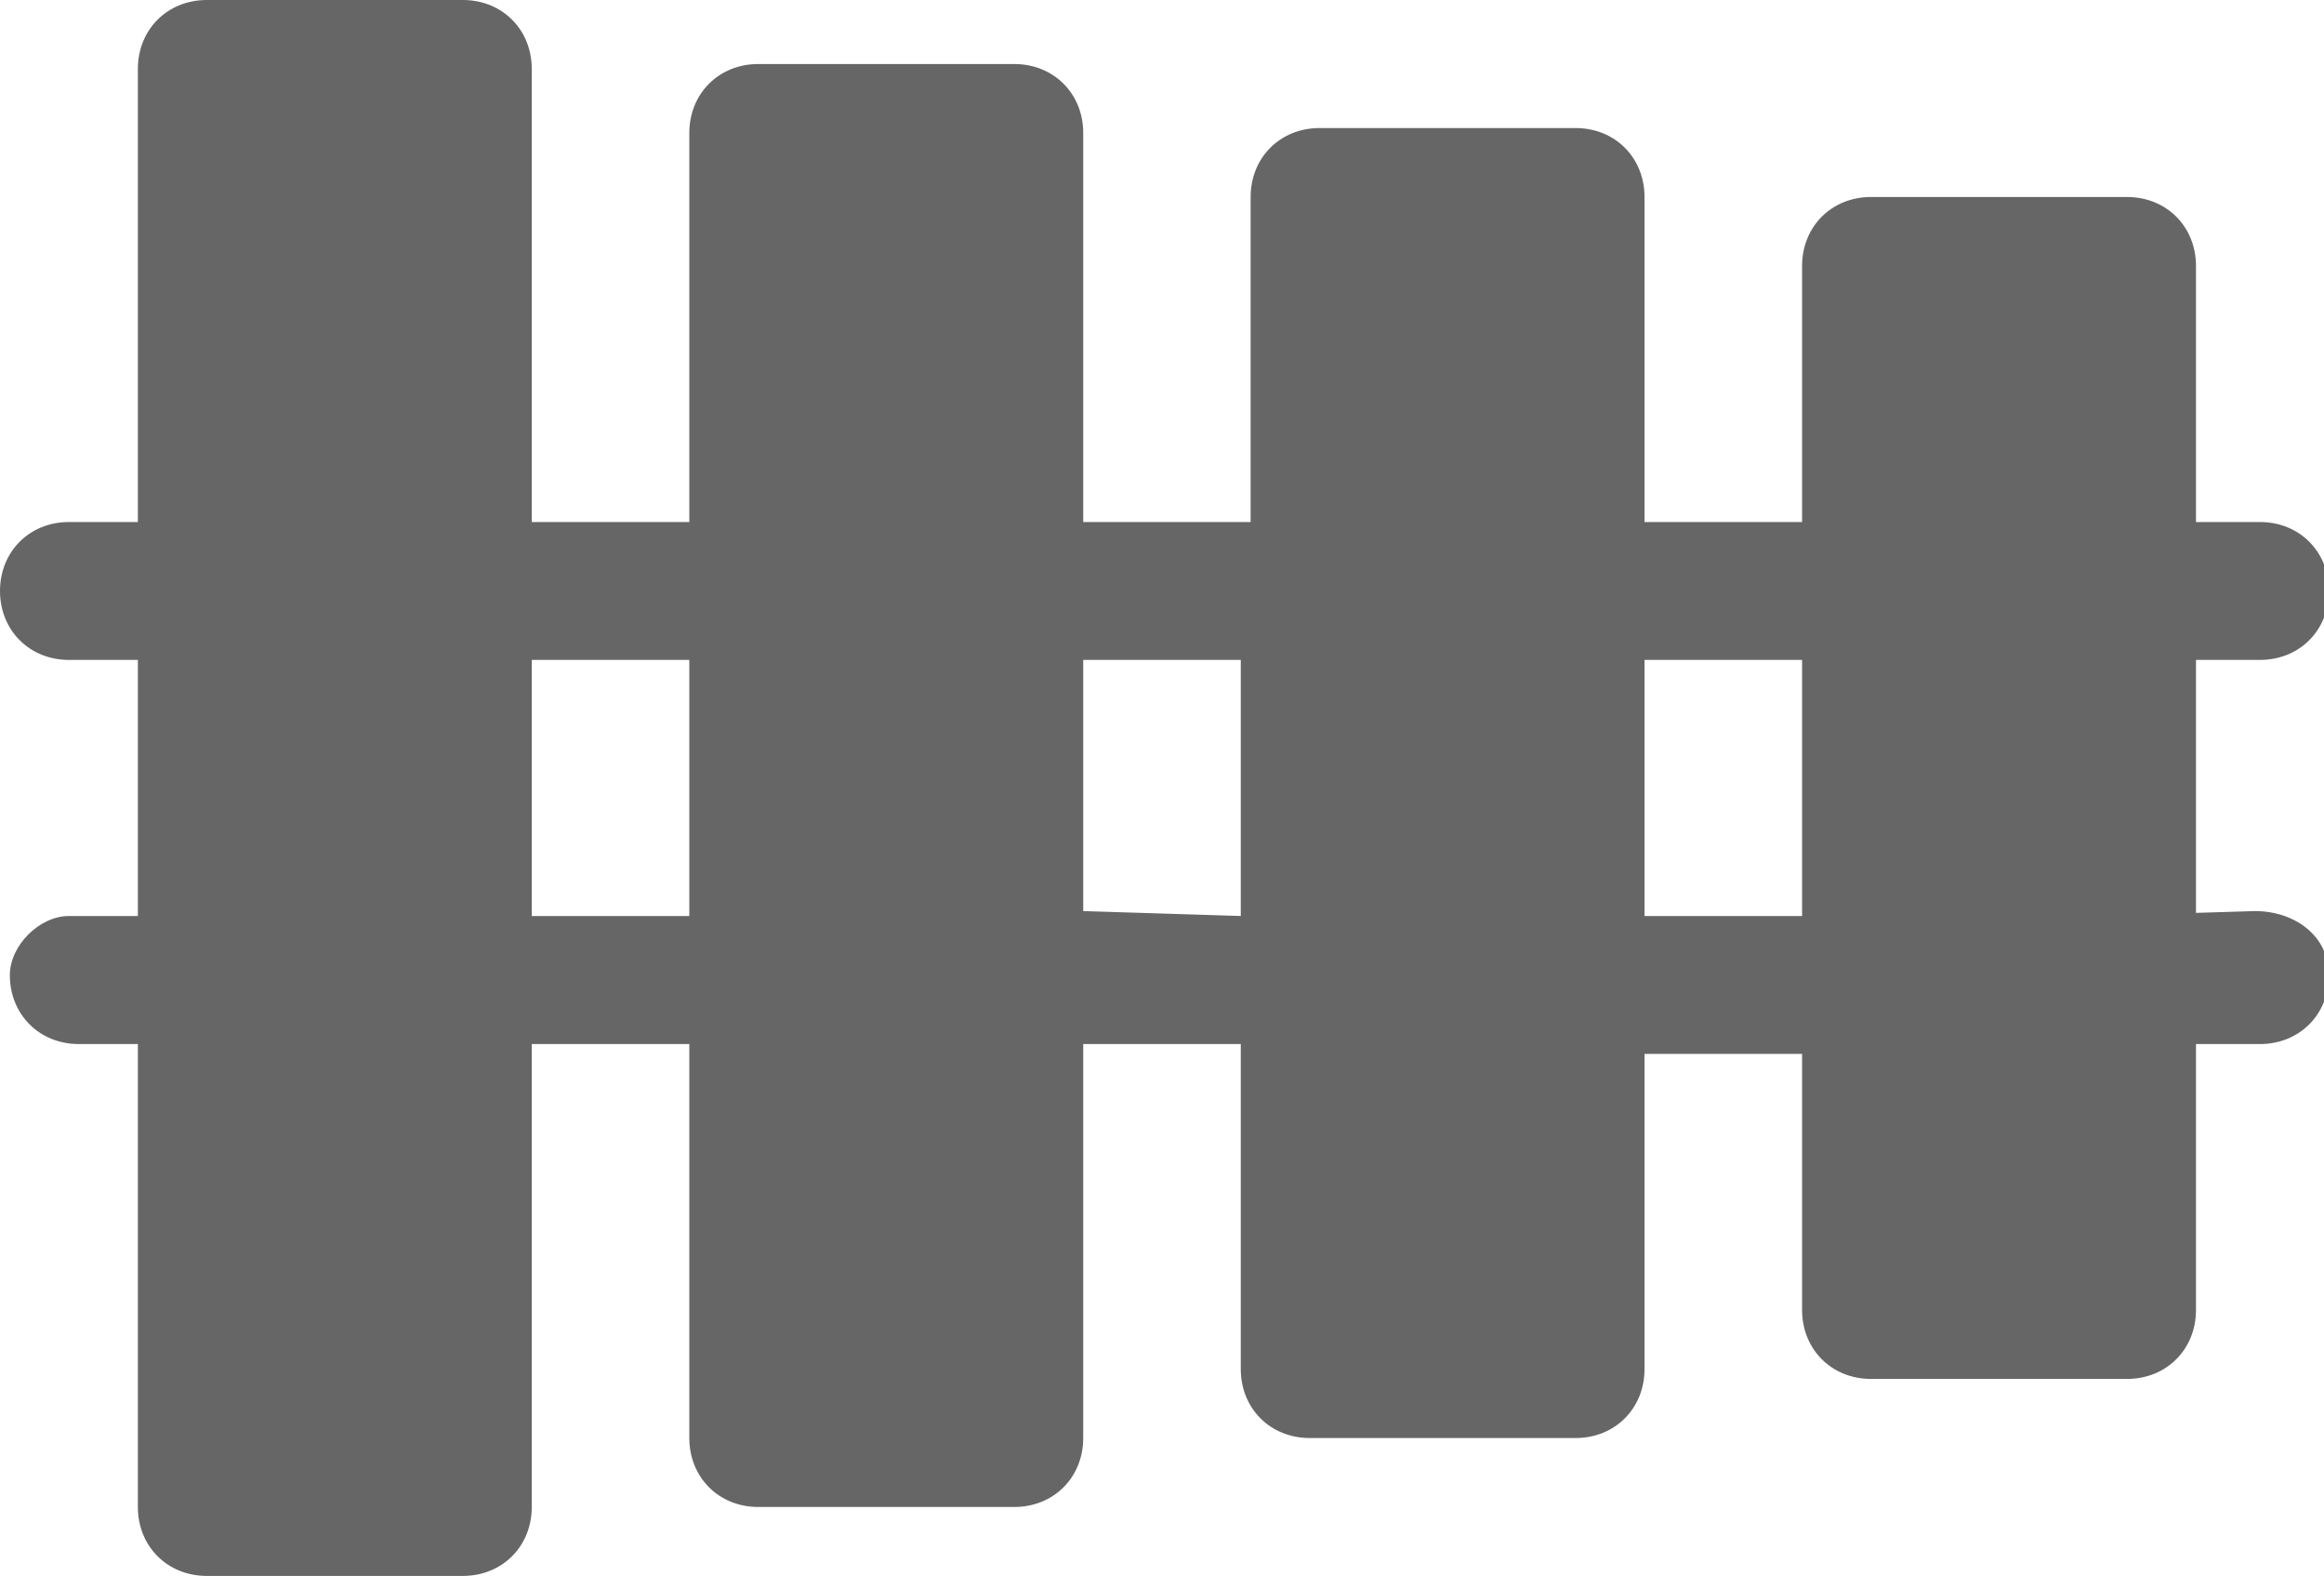
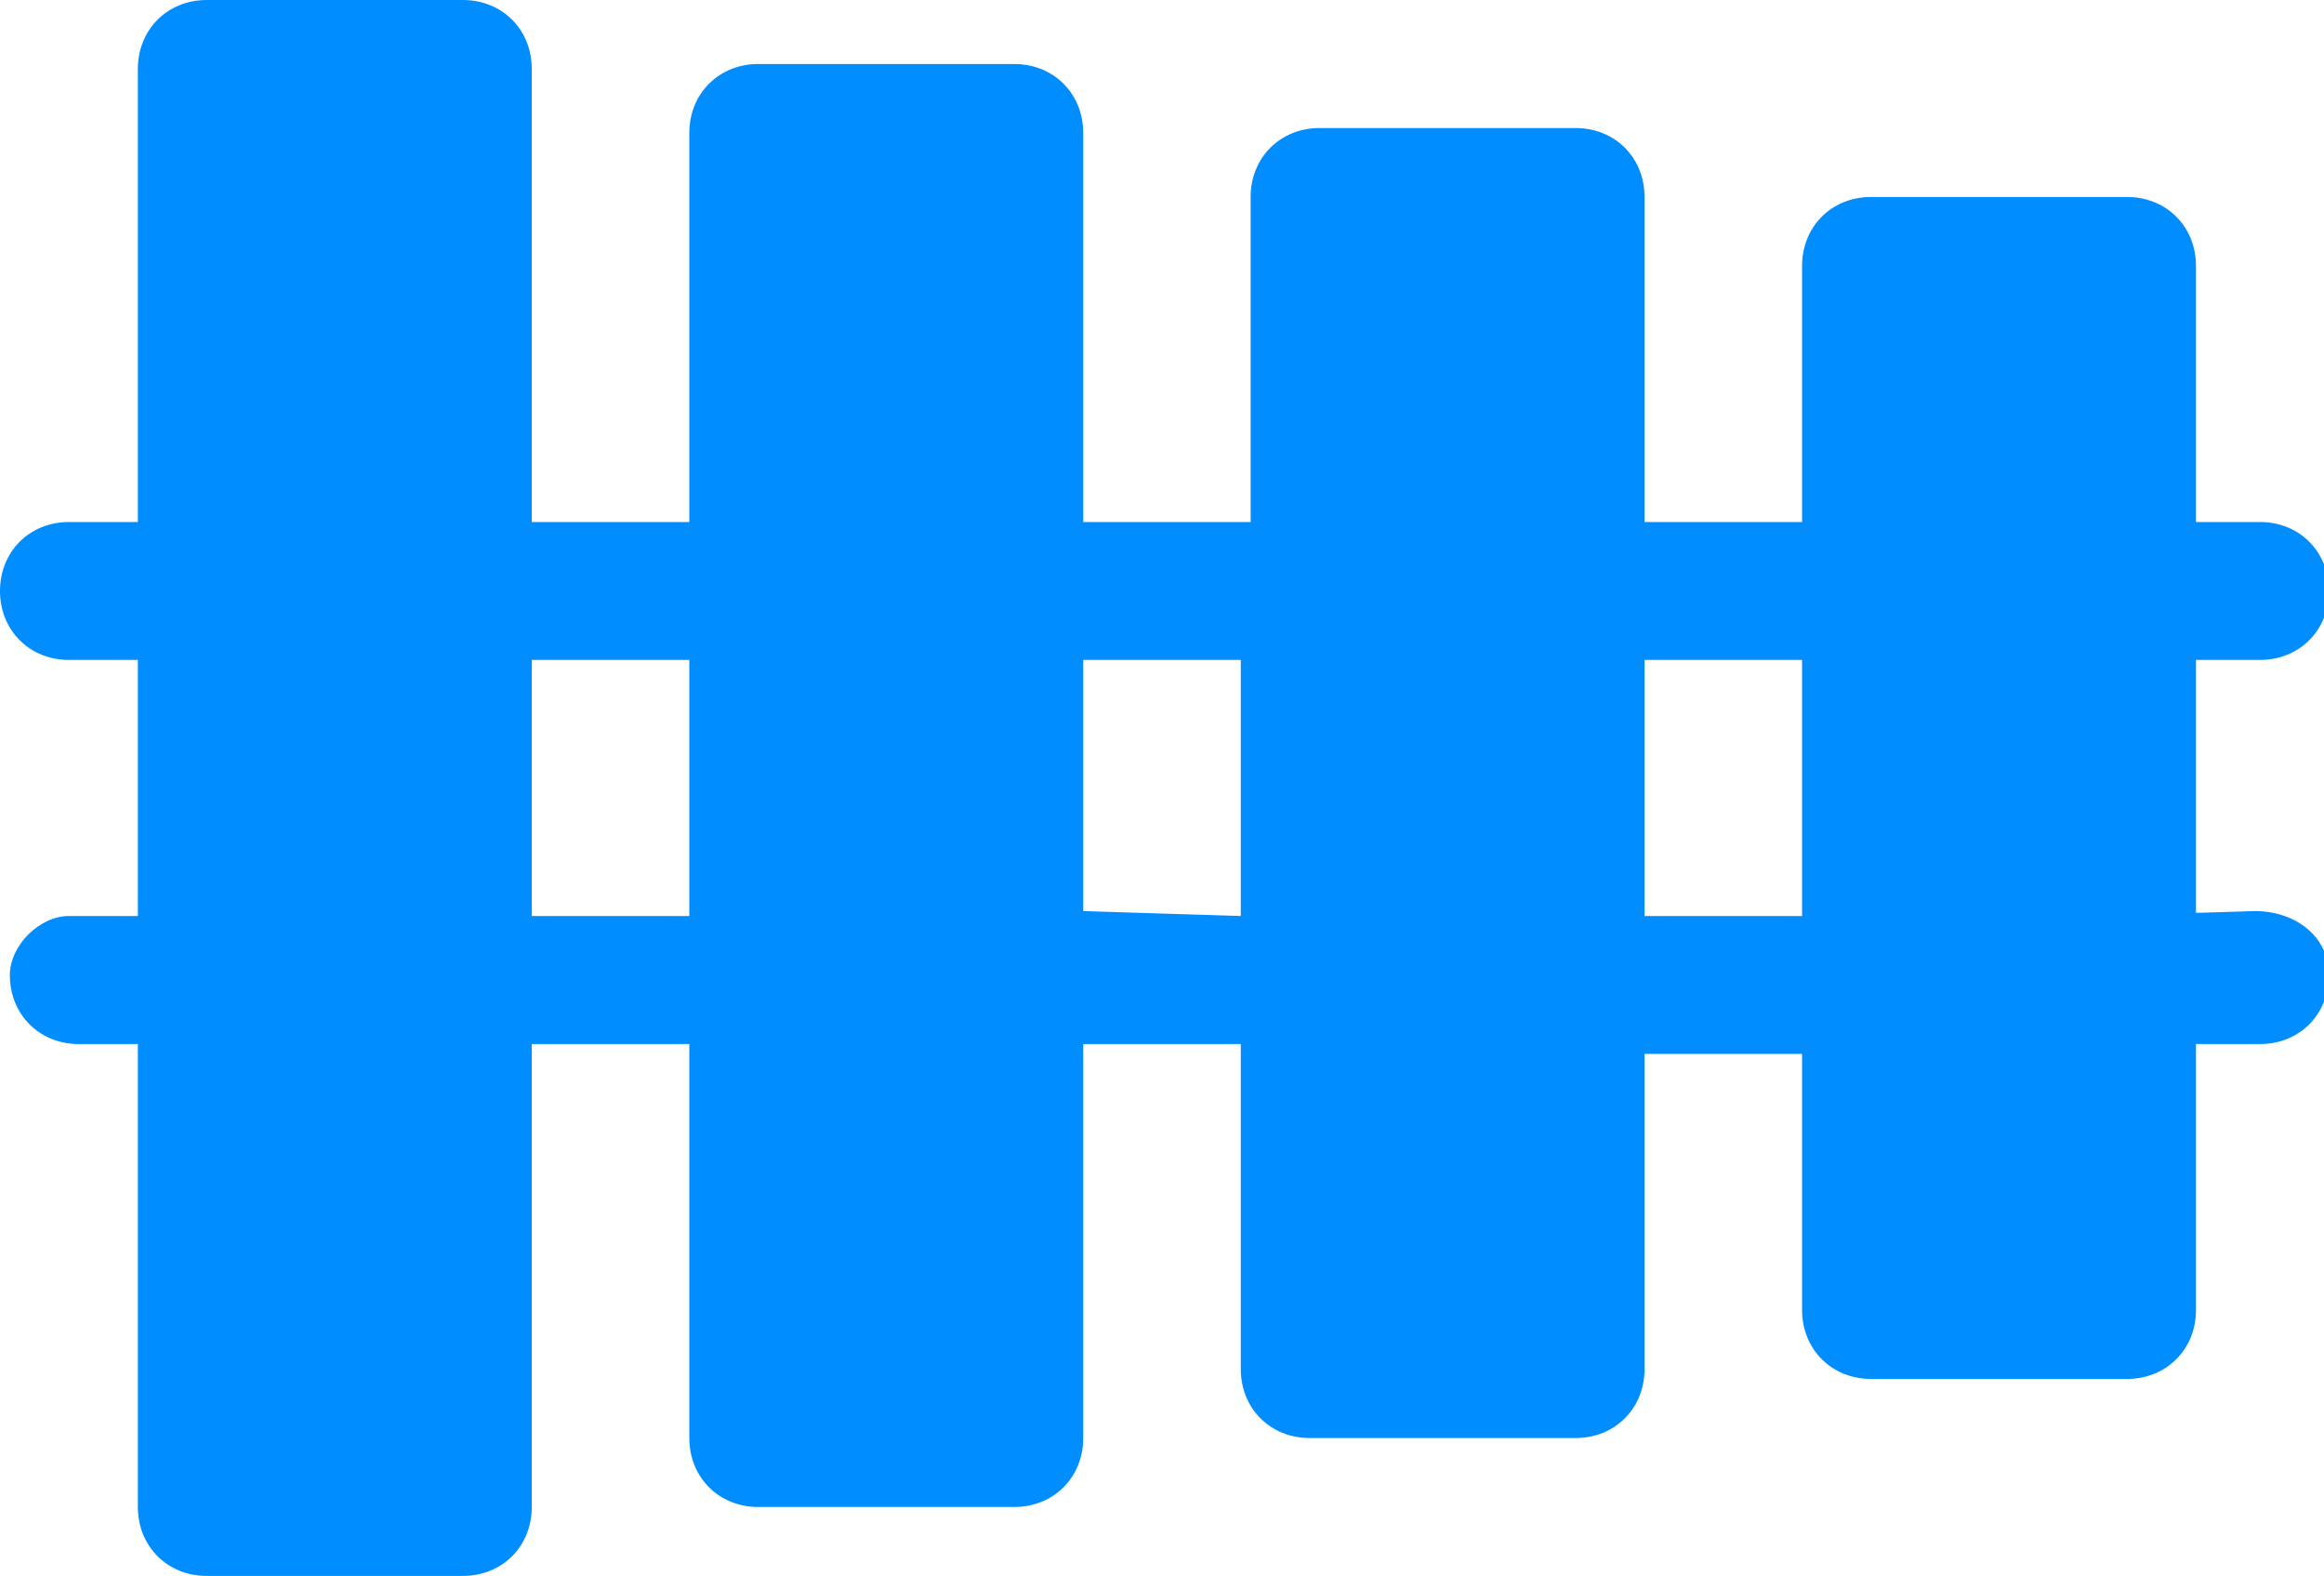
<svg xmlns="http://www.w3.org/2000/svg" version="1.1" id="Layer_1" x="0px" y="0px" viewBox="0 0 47.2 32" style="enable-background:new 0 0 47.2 32;" xml:space="preserve">
  <style type="text/css">
- 	.st0{fill:#666666;}
+ 	.st0{fill:#008dff;}
</style>
  <g id="Page-1">
    <g id="Marimba">
      <g transform="translate(14, 19.5)">
        <path id="Fill-1" class="st0" d="M-11.2-18.1v29.2c0,0.8,0.6,1.4,1.4,1.4h5.2c0.8,0,1.4-0.6,1.4-1.4v-29.2c0-0.8-0.6-1.4-1.4-1.4     h-5.2C-10.6-19.5-11.2-18.9-11.2-18.1z" />
        <path id="Fill-2" class="st0" d="M0-8.9h-12.6c-0.8,0-1.4,0.6-1.4,1.4s0.6,1.4,1.4,1.4H0v5.2h-12.6c-0.6,0-1.2,0.6-1.2,1.2     c0,0.8,0.6,1.4,1.4,1.4H0v8c0,0.8,0.6,1.4,1.4,1.4h5.2c0.8,0,1.4-0.6,1.4-1.4v-26.5c0-0.8-0.6-1.4-1.4-1.4H1.4     c-0.8,0-1.4,0.6-1.4,1.4V-8.9z" />
        <path id="Fill-3" class="st0" d="M11.2-0.9v-5.2H8c-0.8,0-1.4-0.6-1.4-1.4S7.2-8.9,8-8.9h3.4v-6.6c0-0.8,0.6-1.4,1.4-1.4H18     c0.8,0,1.4,0.6,1.4,1.4V8.3c0,0.8-0.6,1.4-1.4,1.4h-5.4c-0.8,0-1.4-0.6-1.4-1.4V1.7H8c-0.8,0-1.4-0.6-1.4-1.4S7.2-1,8-1L11.2-0.9     z" />
        <path id="Fill-4" class="st0" d="M22.6-0.9v-5.2h-3.4c-0.8,0-1.4-0.6-1.4-1.4s0.6-1.4,1.4-1.4h3.4v-5.2c0-0.8,0.6-1.4,1.4-1.4     h5.2c0.8,0,1.4,0.6,1.4,1.4V7.1c0,0.8-0.6,1.4-1.4,1.4H24c-0.8,0-1.4-0.6-1.4-1.4V1.9h-3.4C18.5,1.7,18,1.1,18,0.3     c0-0.6,0.5-1.2,1.2-1.2C19.2-0.9,22.6-0.9,22.6-0.9z" />
        <path id="Fill-4_1_" class="st0" d="M28.5-0.9v-5.2h3.4c0.8,0,1.4-0.6,1.4-1.4s-0.6-1.4-1.4-1.4h-3.4V1.7h3.4     c0.8,0,1.4-0.6,1.4-1.4S32.6-1,31.8-1L28.5-0.9z" />
      </g>
    </g>
  </g>
</svg>
